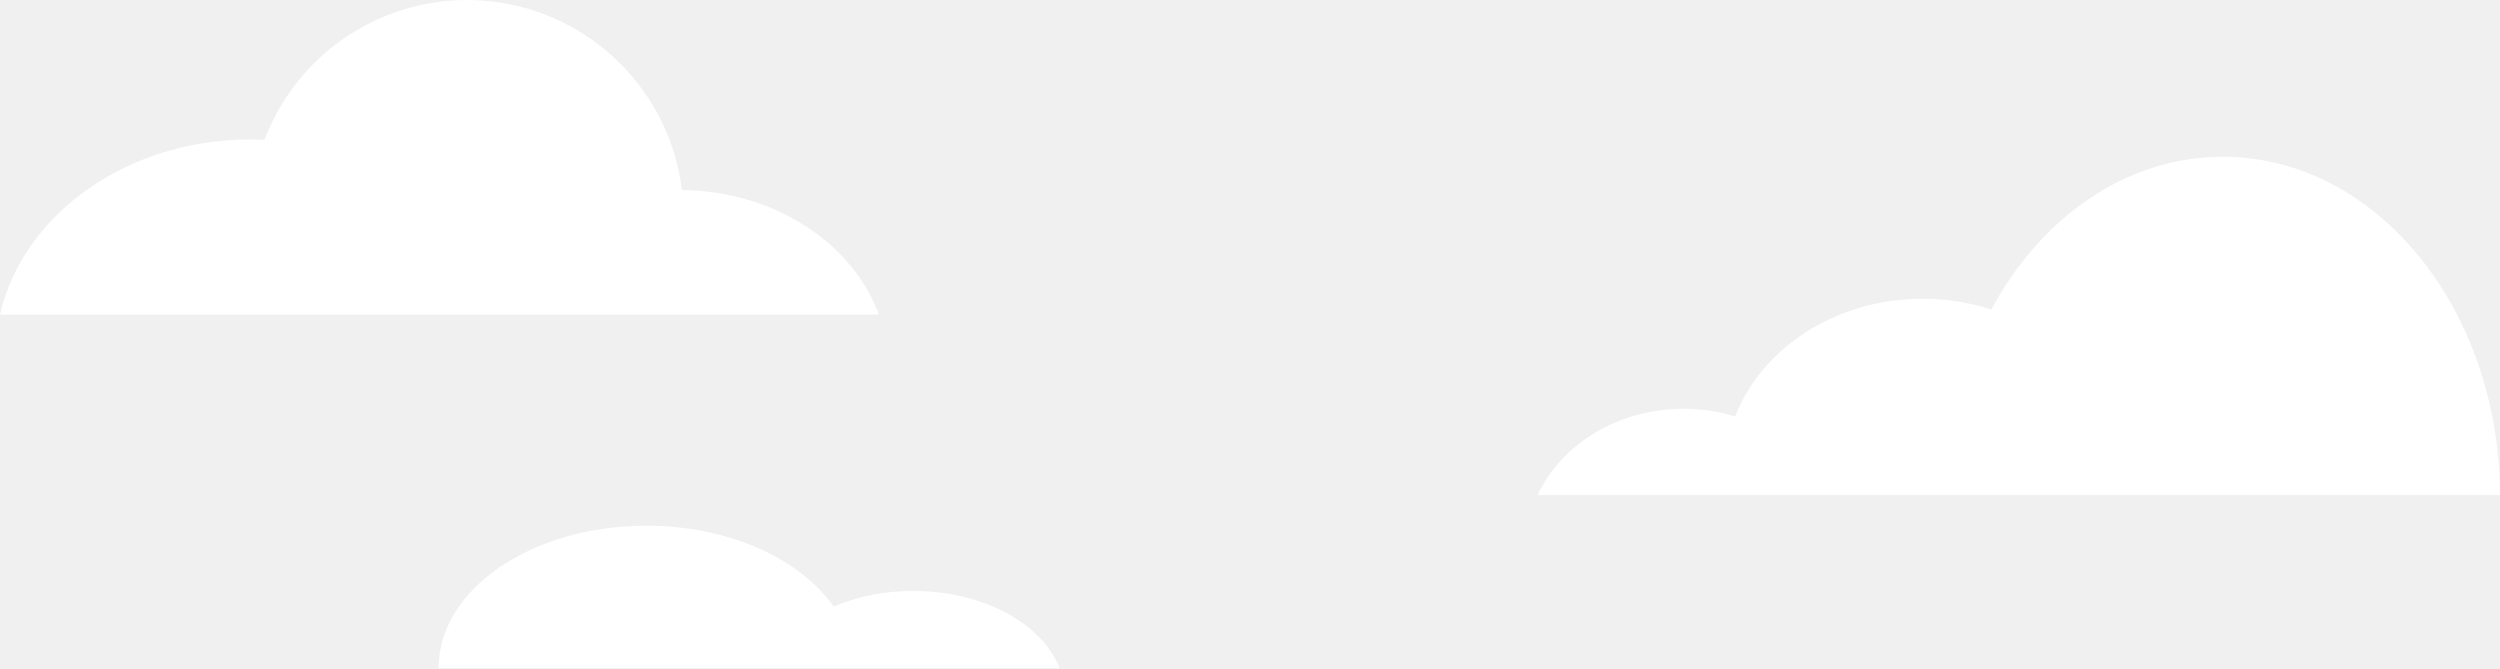
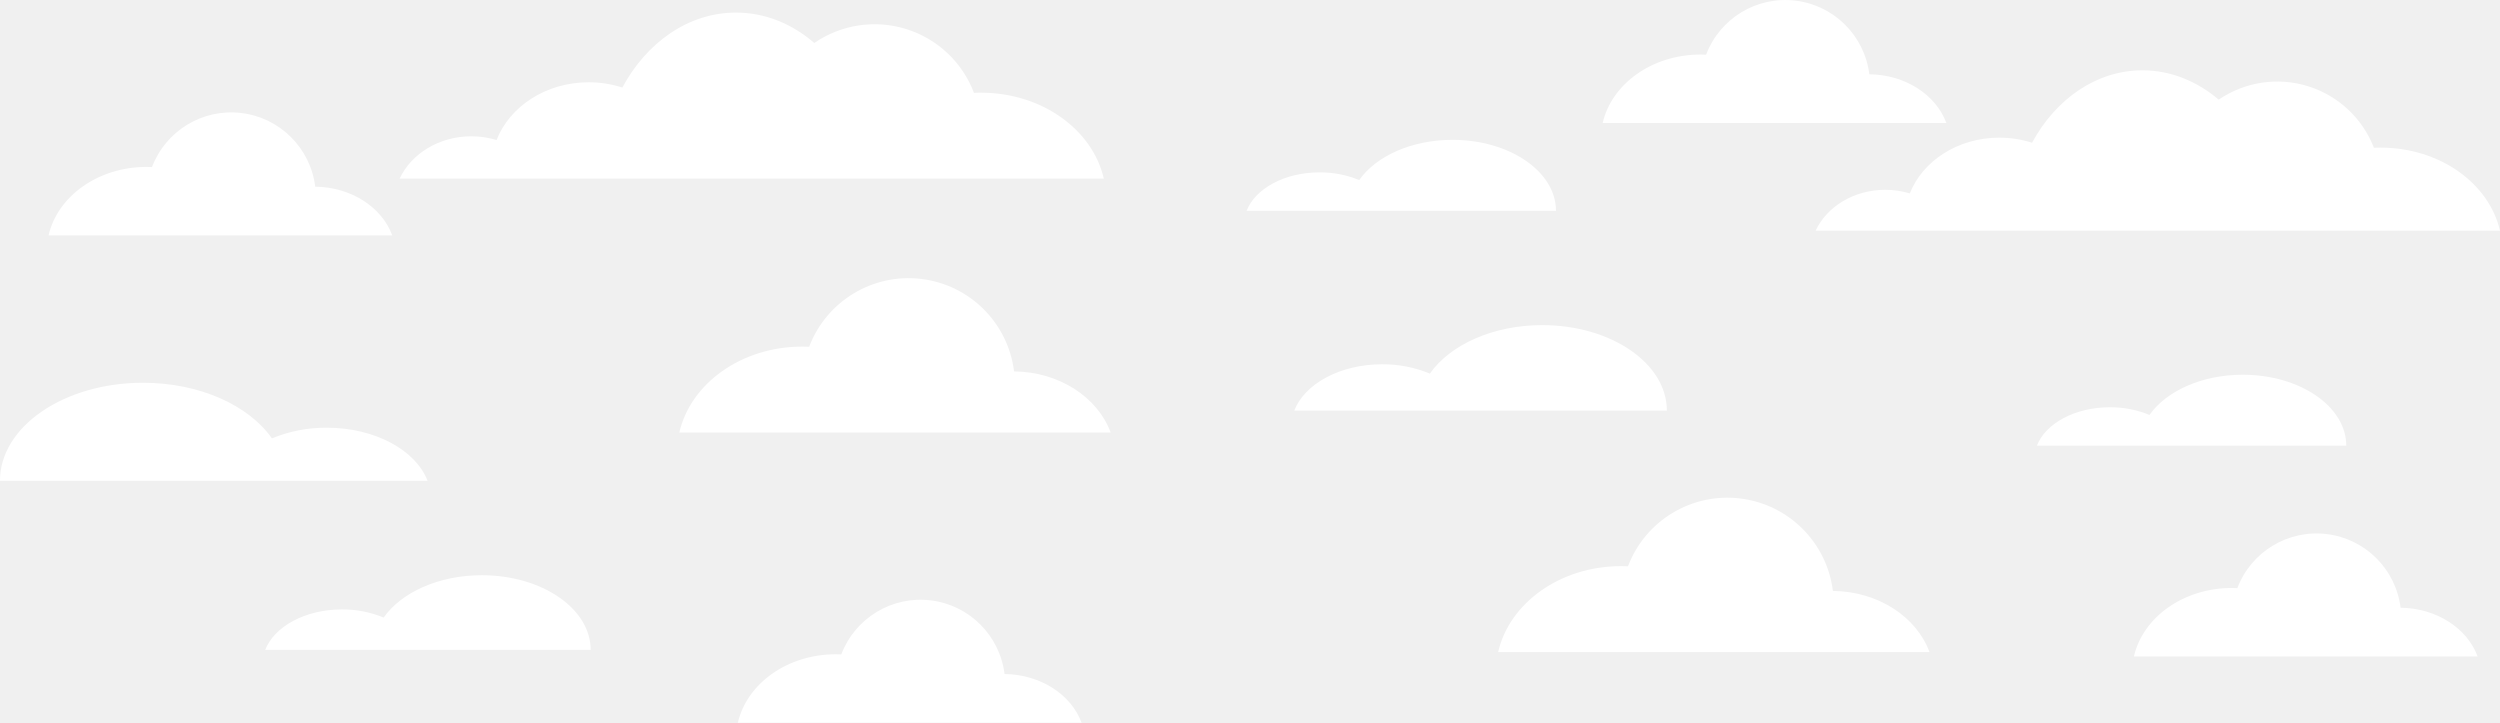
- <svg xmlns="http://www.w3.org/2000/svg" viewBox="0 0 1025.18 273.98">
+ <svg xmlns="http://www.w3.org/2000/svg" viewBox="0 0 1138.83 329.23">
  <defs>
-     <style>.cls-1{fill:#fff;}</style>
+     <style>.cls-1{fill:none;}.cls-2{clip-path:url(#clip-path);}.cls-3{fill:#fff;}</style>
+     <clipPath id="clip-path" transform="translate(-18.93 -31.97)">
+       <rect class="cls-1" width="1192" height="545" />
+     </clipPath>
  </defs>
  <g id="Layer_2" data-name="Layer 2">
    <g id="cloudfront">
-       <path class="cls-1" d="M360.42,129c-10.78-29.31-42.8-50.66-80.77-51.08A88.82,88.82,0,0,0,108.46,57.33c-1.91-.09-3.83-.14-5.76-.14C51.77,57.19,9.36,88.07,0,129Z" />
-       <path class="cls-1" d="M1025.18,203c-.23-76.66-51-138.71-113.68-138.71-39.67,0-74.59,24.89-94.93,62.62a91.26,91.26,0,0,0-28.14-4.4c-35.65,0-65.92,20.18-76.91,48.25a72.64,72.64,0,0,0-21.12-3.12c-27.06,0-50.22,14.62-59.87,35.36Z" />
-       <path class="cls-1" d="M374.47,242.34a83.9,83.9,0,0,0-32.65,6.36c-13.75-19.6-43-33.13-76.81-33.13-47,0-85.17,26.15-85.17,58.41H434.49C427.44,255.77,403.25,242.34,374.47,242.34Z" />
+       <g class="cls-2">
+         <path class="cls-3" d="M197.62,139.2c-4.68-12.74-18.59-22-35.09-22.19a38.58,38.58,0,0,0-74.36-8.94c-.83,0-1.66-.06-2.51-.06-22.12,0-40.54,13.42-44.61,31.19Z" transform="translate(-18.93 -31.97)" />
+         <path class="cls-3" d="M524.87,229c-5.88-16-23.33-27.62-44-27.85a48.43,48.43,0,0,0-93.34-11.22c-1-.05-2.09-.07-3.15-.07-27.76,0-50.89,16.84-56,39.14Z" transform="translate(-18.93 -31.97)" />
+         <path class="cls-3" d="M905.56,88C900.88,75.27,887,66,870.47,65.81a38.58,38.58,0,0,0-74.36-8.93c-.83,0-1.66-.07-2.5-.07C771.48,56.81,753.06,70.23,749,88Z" transform="translate(-18.93 -31.97)" />
+         <path class="cls-3" d="M167.8,226.8a64.26,64.26,0,0,0-25,4.87c-10.51-15-32.86-25.34-58.74-25.34-36,0-65.15,20-65.15,44.67H213.71C208.32,237.07,189.81,226.8,167.8,226.8Z" transform="translate(-18.93 -31.97)" />
+         <path class="cls-3" d="M465.76,74.19c-1.06,0-2.11,0-3.15.08a48.42,48.42,0,0,0-72.74-22.72c-10.09-8.72-22.4-13.85-35.69-13.85-21.63,0-40.67,13.58-51.76,34.15a49.74,49.74,0,0,0-15.35-2.4c-19.44,0-35.94,11-41.94,26.31a39.46,39.46,0,0,0-11.51-1.7c-14.76,0-27.39,8-32.64,19.28H521.75C516.65,91,493.52,74.19,465.76,74.19Z" transform="translate(-18.93 -31.97)" />
+         <path class="cls-3" d="M648.52,197.91a55.86,55.86,0,0,1,21.76,4.25c9.16-13.07,28.64-22.09,51.19-22.09,31.35,0,56.77,17.43,56.77,38.93H608.51C613.21,206.86,629.34,197.91,648.52,197.91Z" transform="translate(-18.93 -31.97)" />
+         <path class="cls-3" d="M620,110.49A46.46,46.46,0,0,1,638.09,114c7.6-10.85,23.78-18.33,42.5-18.33,26,0,47.14,14.47,47.14,32.32H586.8C590.7,117.92,604.09,110.49,620,110.49Z" transform="translate(-18.93 -31.97)" />
+         <path class="cls-3" d="M511.62,361.2c-4.68-12.74-18.59-22-35.09-22.19a38.58,38.58,0,0,0-74.36-8.94c-.83,0-1.66-.06-2.51-.06-22.12,0-40.54,13.42-44.61,31.19Z" transform="translate(-18.93 -31.97)" />
+         <path class="cls-3" d="M897.87,329c-5.88-16-23.33-27.62-44-27.85a48.43,48.43,0,0,0-93.34-11.22c-1-.05-2.09-.07-3.15-.07-27.76,0-50.89,16.84-56,39.14Z" transform="translate(-18.93 -31.97)" />
+         <path class="cls-3" d="M1147.56,331c-4.68-12.73-18.59-22-35.09-22.19a38.58,38.58,0,0,0-74.36-8.93c-.83,0-1.66-.07-2.5-.07-22.13,0-40.55,13.42-44.62,31.19Z" transform="translate(-18.93 -31.97)" />
+         <path class="cls-3" d="M1103.33,99.22c-1,0-2,0-3,.07a47.23,47.23,0,0,0-70.7-21.93C1019.78,69,1007.81,64,994.89,64c-21,0-39.53,13.1-50.3,33a48.53,48.53,0,0,0-14.91-2.32c-18.9,0-34.94,10.62-40.76,25.39a38.74,38.74,0,0,0-11.2-1.64c-14.33,0-26.61,7.7-31.72,18.61h311.75C1152.79,115.47,1130.32,99.22,1103.33,99.22Z" transform="translate(-18.93 -31.97)" />
+         <path class="cls-3" d="M980,217.49A46.46,46.46,0,0,1,998.09,221c7.6-10.85,23.78-18.33,42.5-18.33,26,0,47.14,14.47,47.14,32.32H946.8C950.7,224.92,964.09,217.49,980,217.49Z" transform="translate(-18.93 -31.97)" />
+         <path class="cls-3" d="M174.7,309.58a48.76,48.76,0,0,1,19,3.71c8-11.41,25-19.29,44.72-19.29C265.8,294,288,309.22,288,328H139.75C143.86,317.4,157.94,309.58,174.7,309.58Z" transform="translate(-18.93 -31.97)" />
+       </g>
    </g>
  </g>
</svg>
